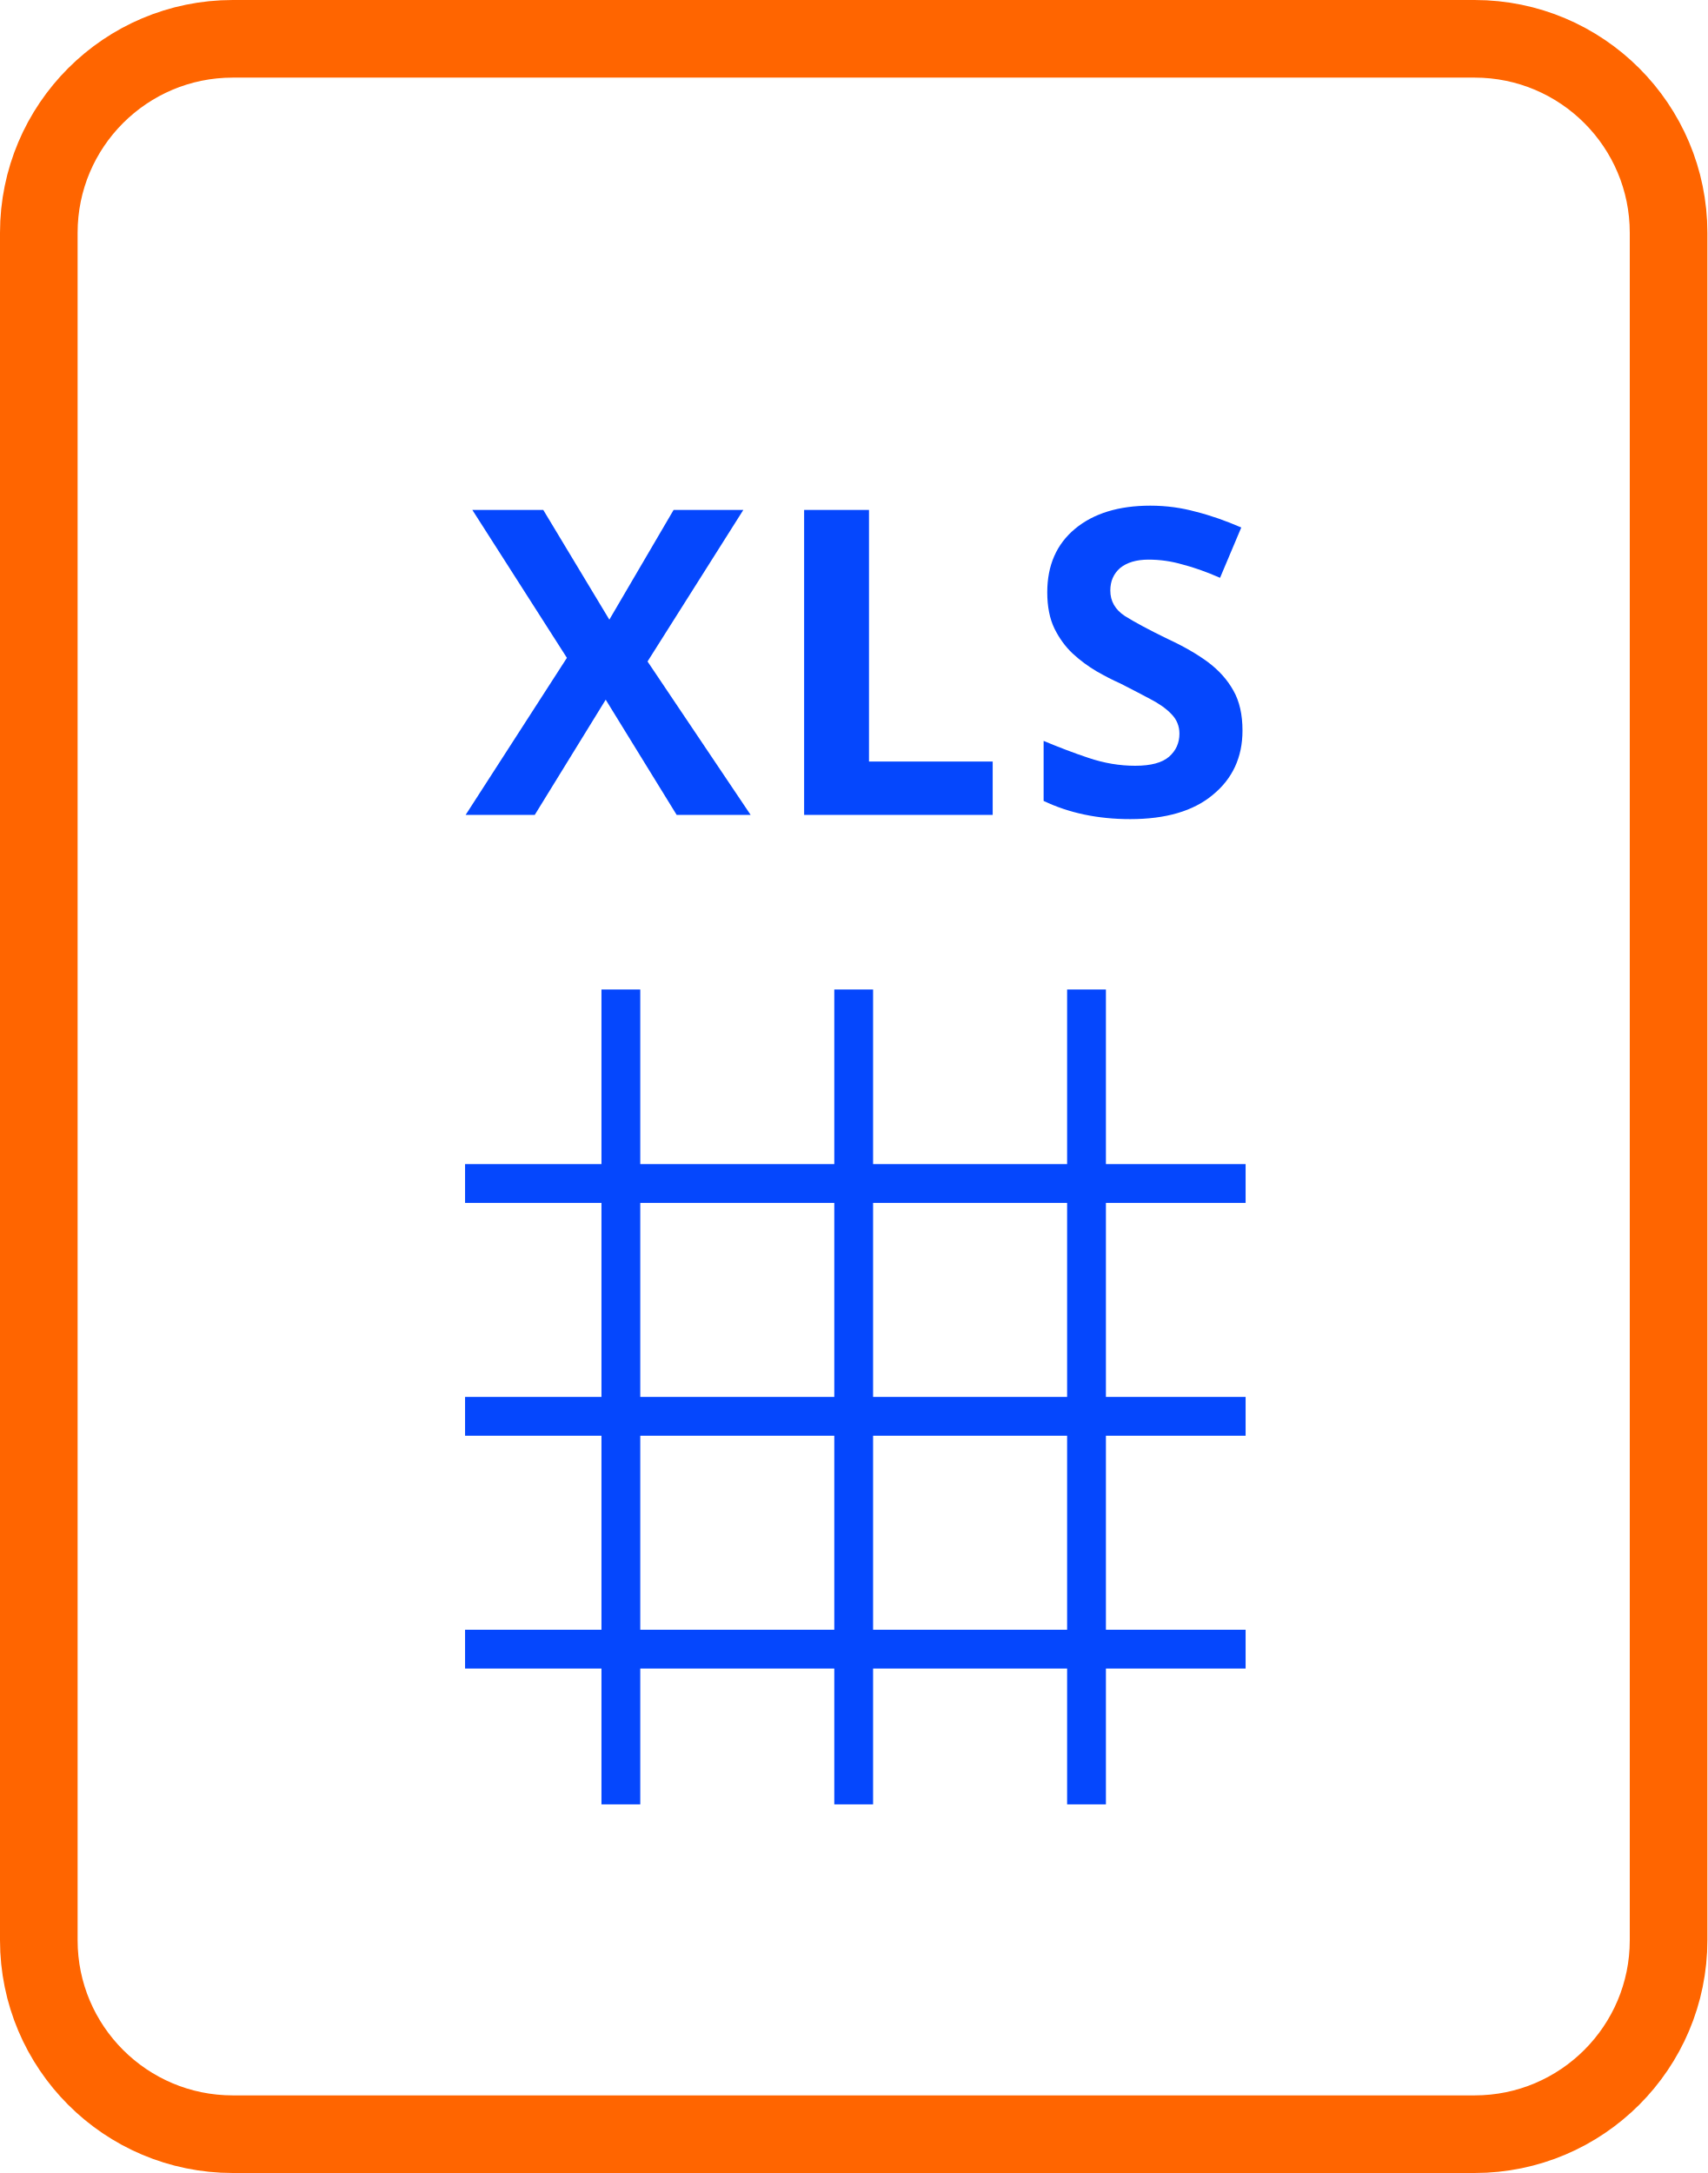
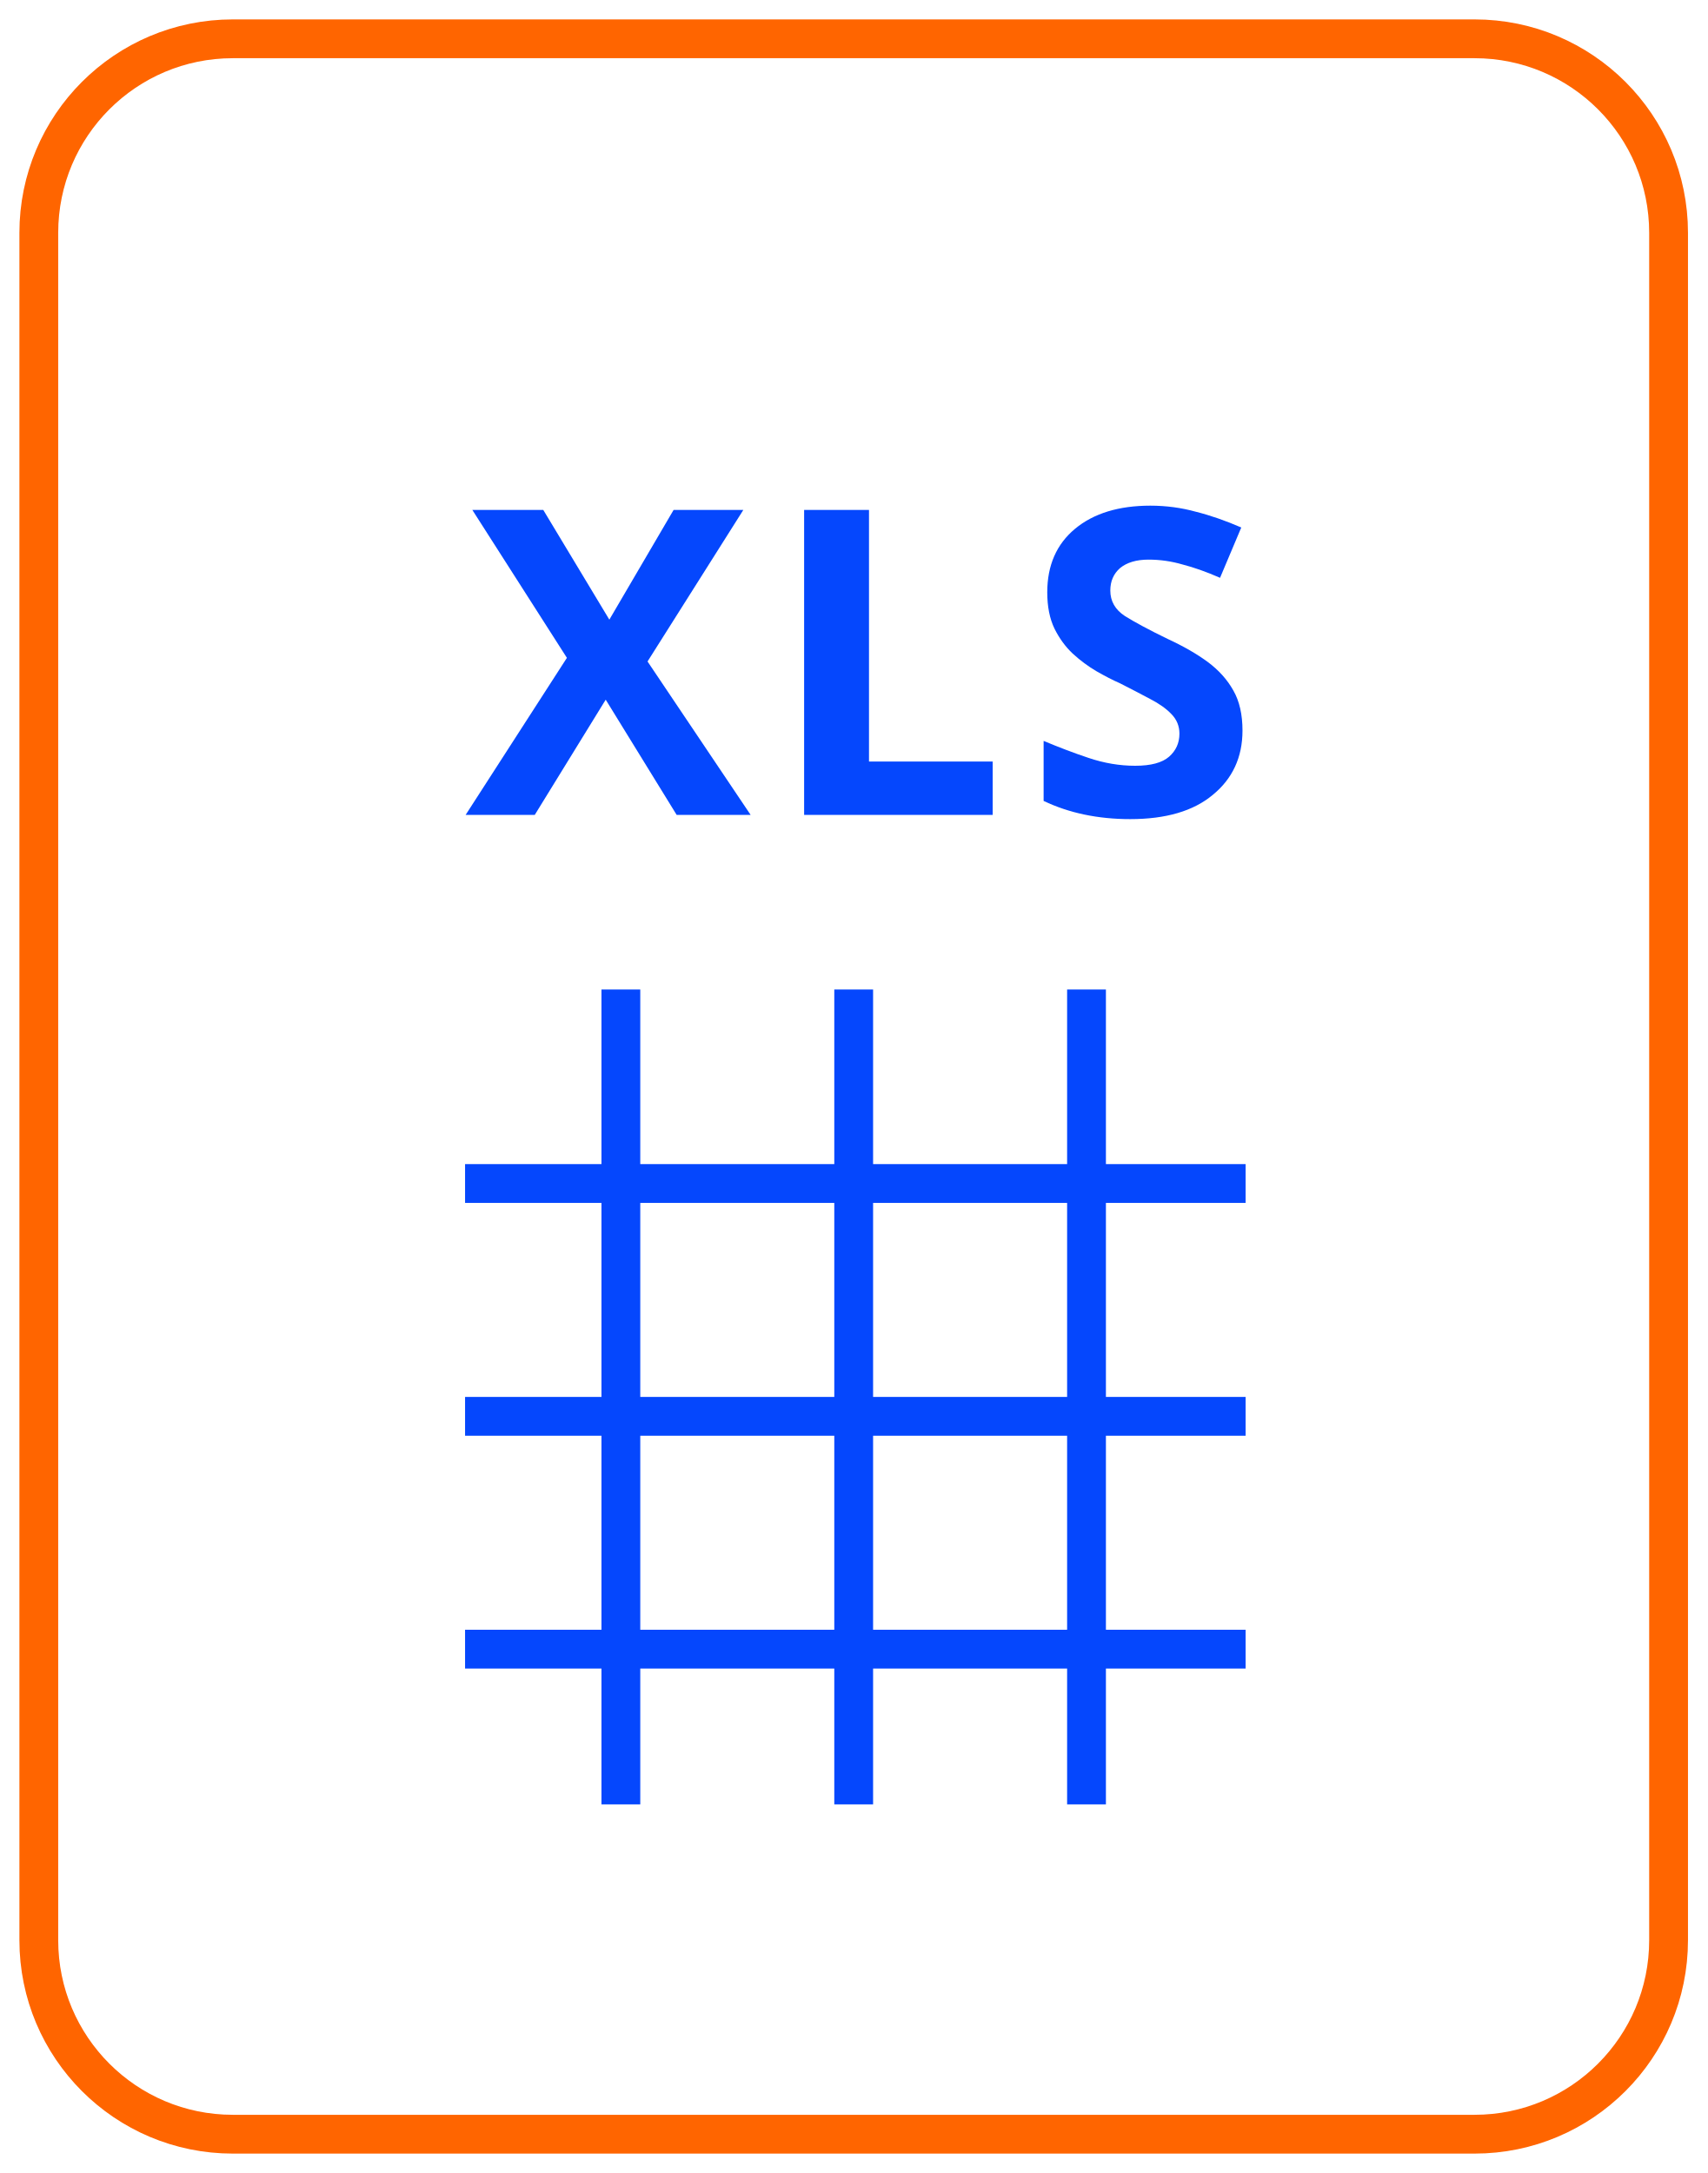
<svg xmlns="http://www.w3.org/2000/svg" width="44px" height="56px" viewBox="0 0 44 56" version="1.1">
  <defs />
  <g id="Page-1" stroke="none" stroke-width="1" fill="none" fill-rule="evenodd">
    <g id="STYLES" transform="translate(-512, -2349)">
      <g id="Group-3" transform="translate(513, 2350)">
-         <rect id="Rectangle-79" stroke="#FF6500" stroke-width="2" x="0" y="0" width="42" height="54" rx="5" />
+         <rect id="Rectangle-79" stroke="#FF6500" stroke-width="1" x="0" y="0" width="42" height="54" rx="5" />
        <text id="XLS" font-family="Raleway-ExtraBold, Raleway" font-size="11" font-weight="600" letter-spacing="0.4" fill="#0547FD">
          <tspan x="11" y="20">XL</tspan>
          <tspan x="25.396" y="20">S</tspan>
        </text>
        <path d="M11.485,29.5 L30.6,29.5" id="Line" stroke="#0547FD" stroke-linecap="square" />
        <path d="M11.485,35.5 L30.6,35.5" id="Line" stroke="#0547FD" stroke-linecap="square" />
        <path d="M11.485,41.5 L30.6,41.5" id="Line" stroke="#0547FD" stroke-linecap="square" />
        <path d="M15,25 L15,45" id="Line" stroke="#0547FD" stroke-linecap="square" />
        <path d="M21,25 L21,45" id="Line" stroke="#0547FD" stroke-linecap="square" />
        <path d="M27,25 L27,45" id="Line" stroke="#0547FD" stroke-linecap="square" />
      </g>
    </g>
  </g>
</svg>
